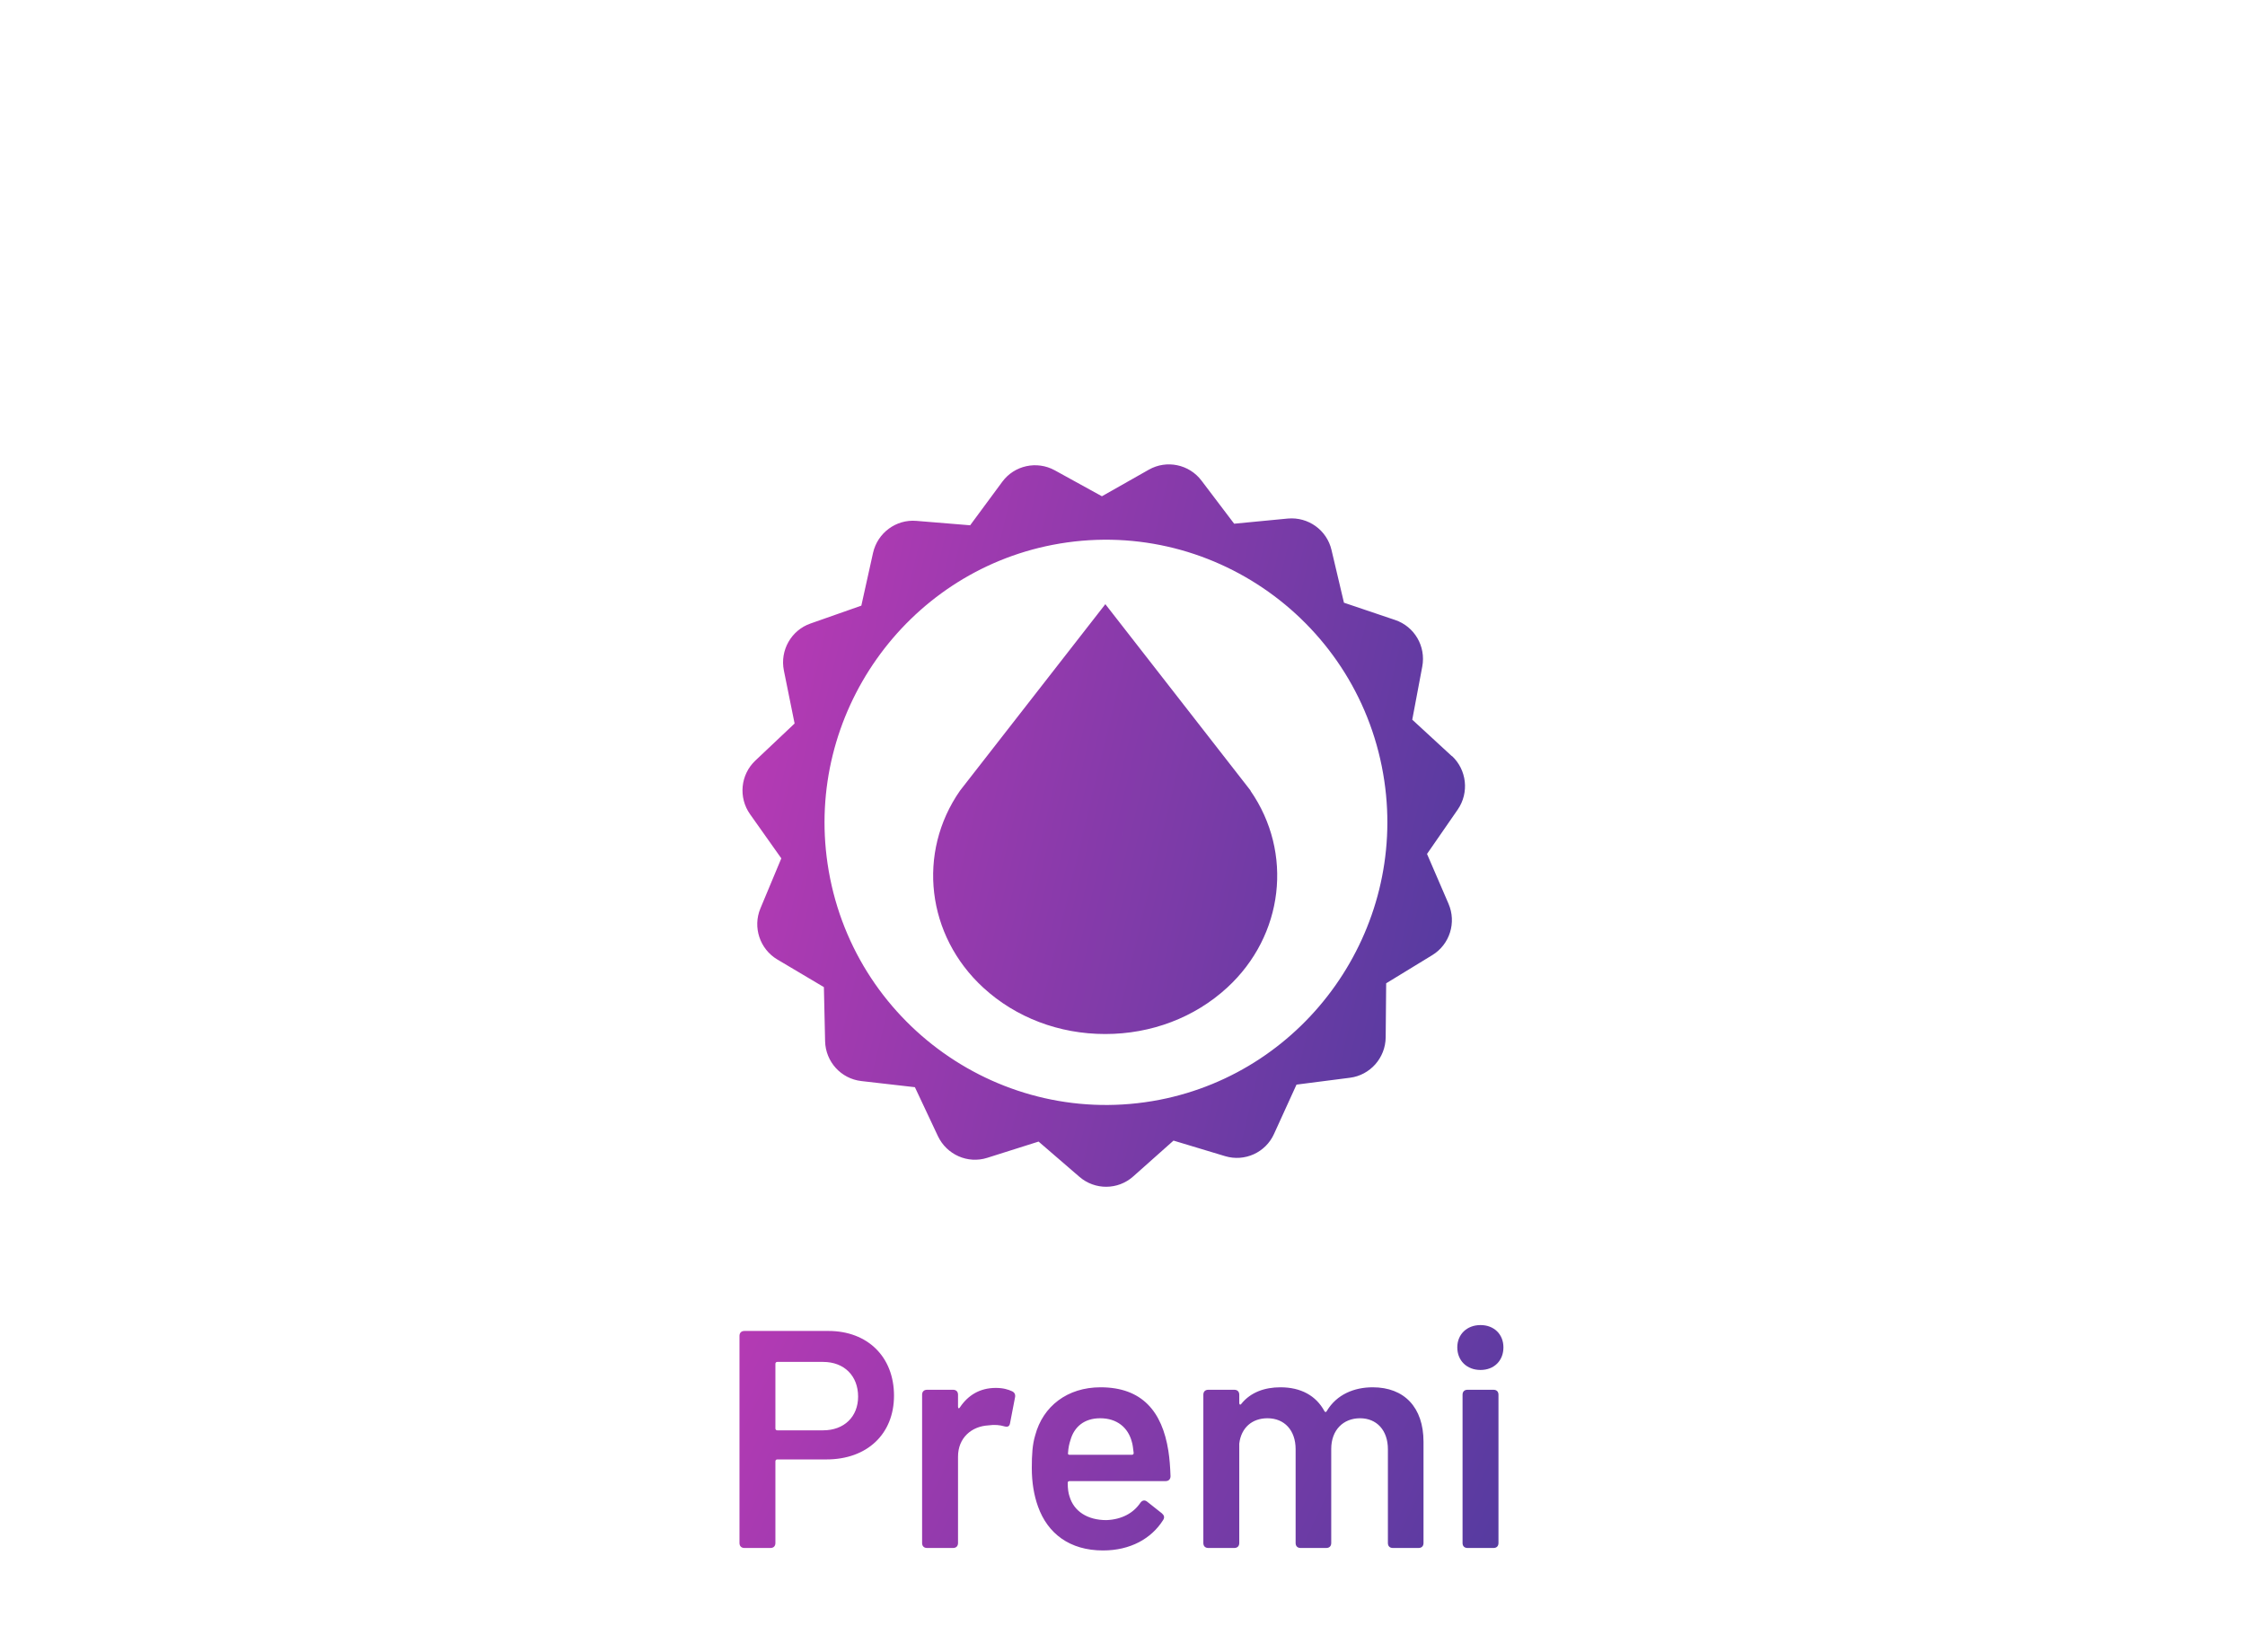
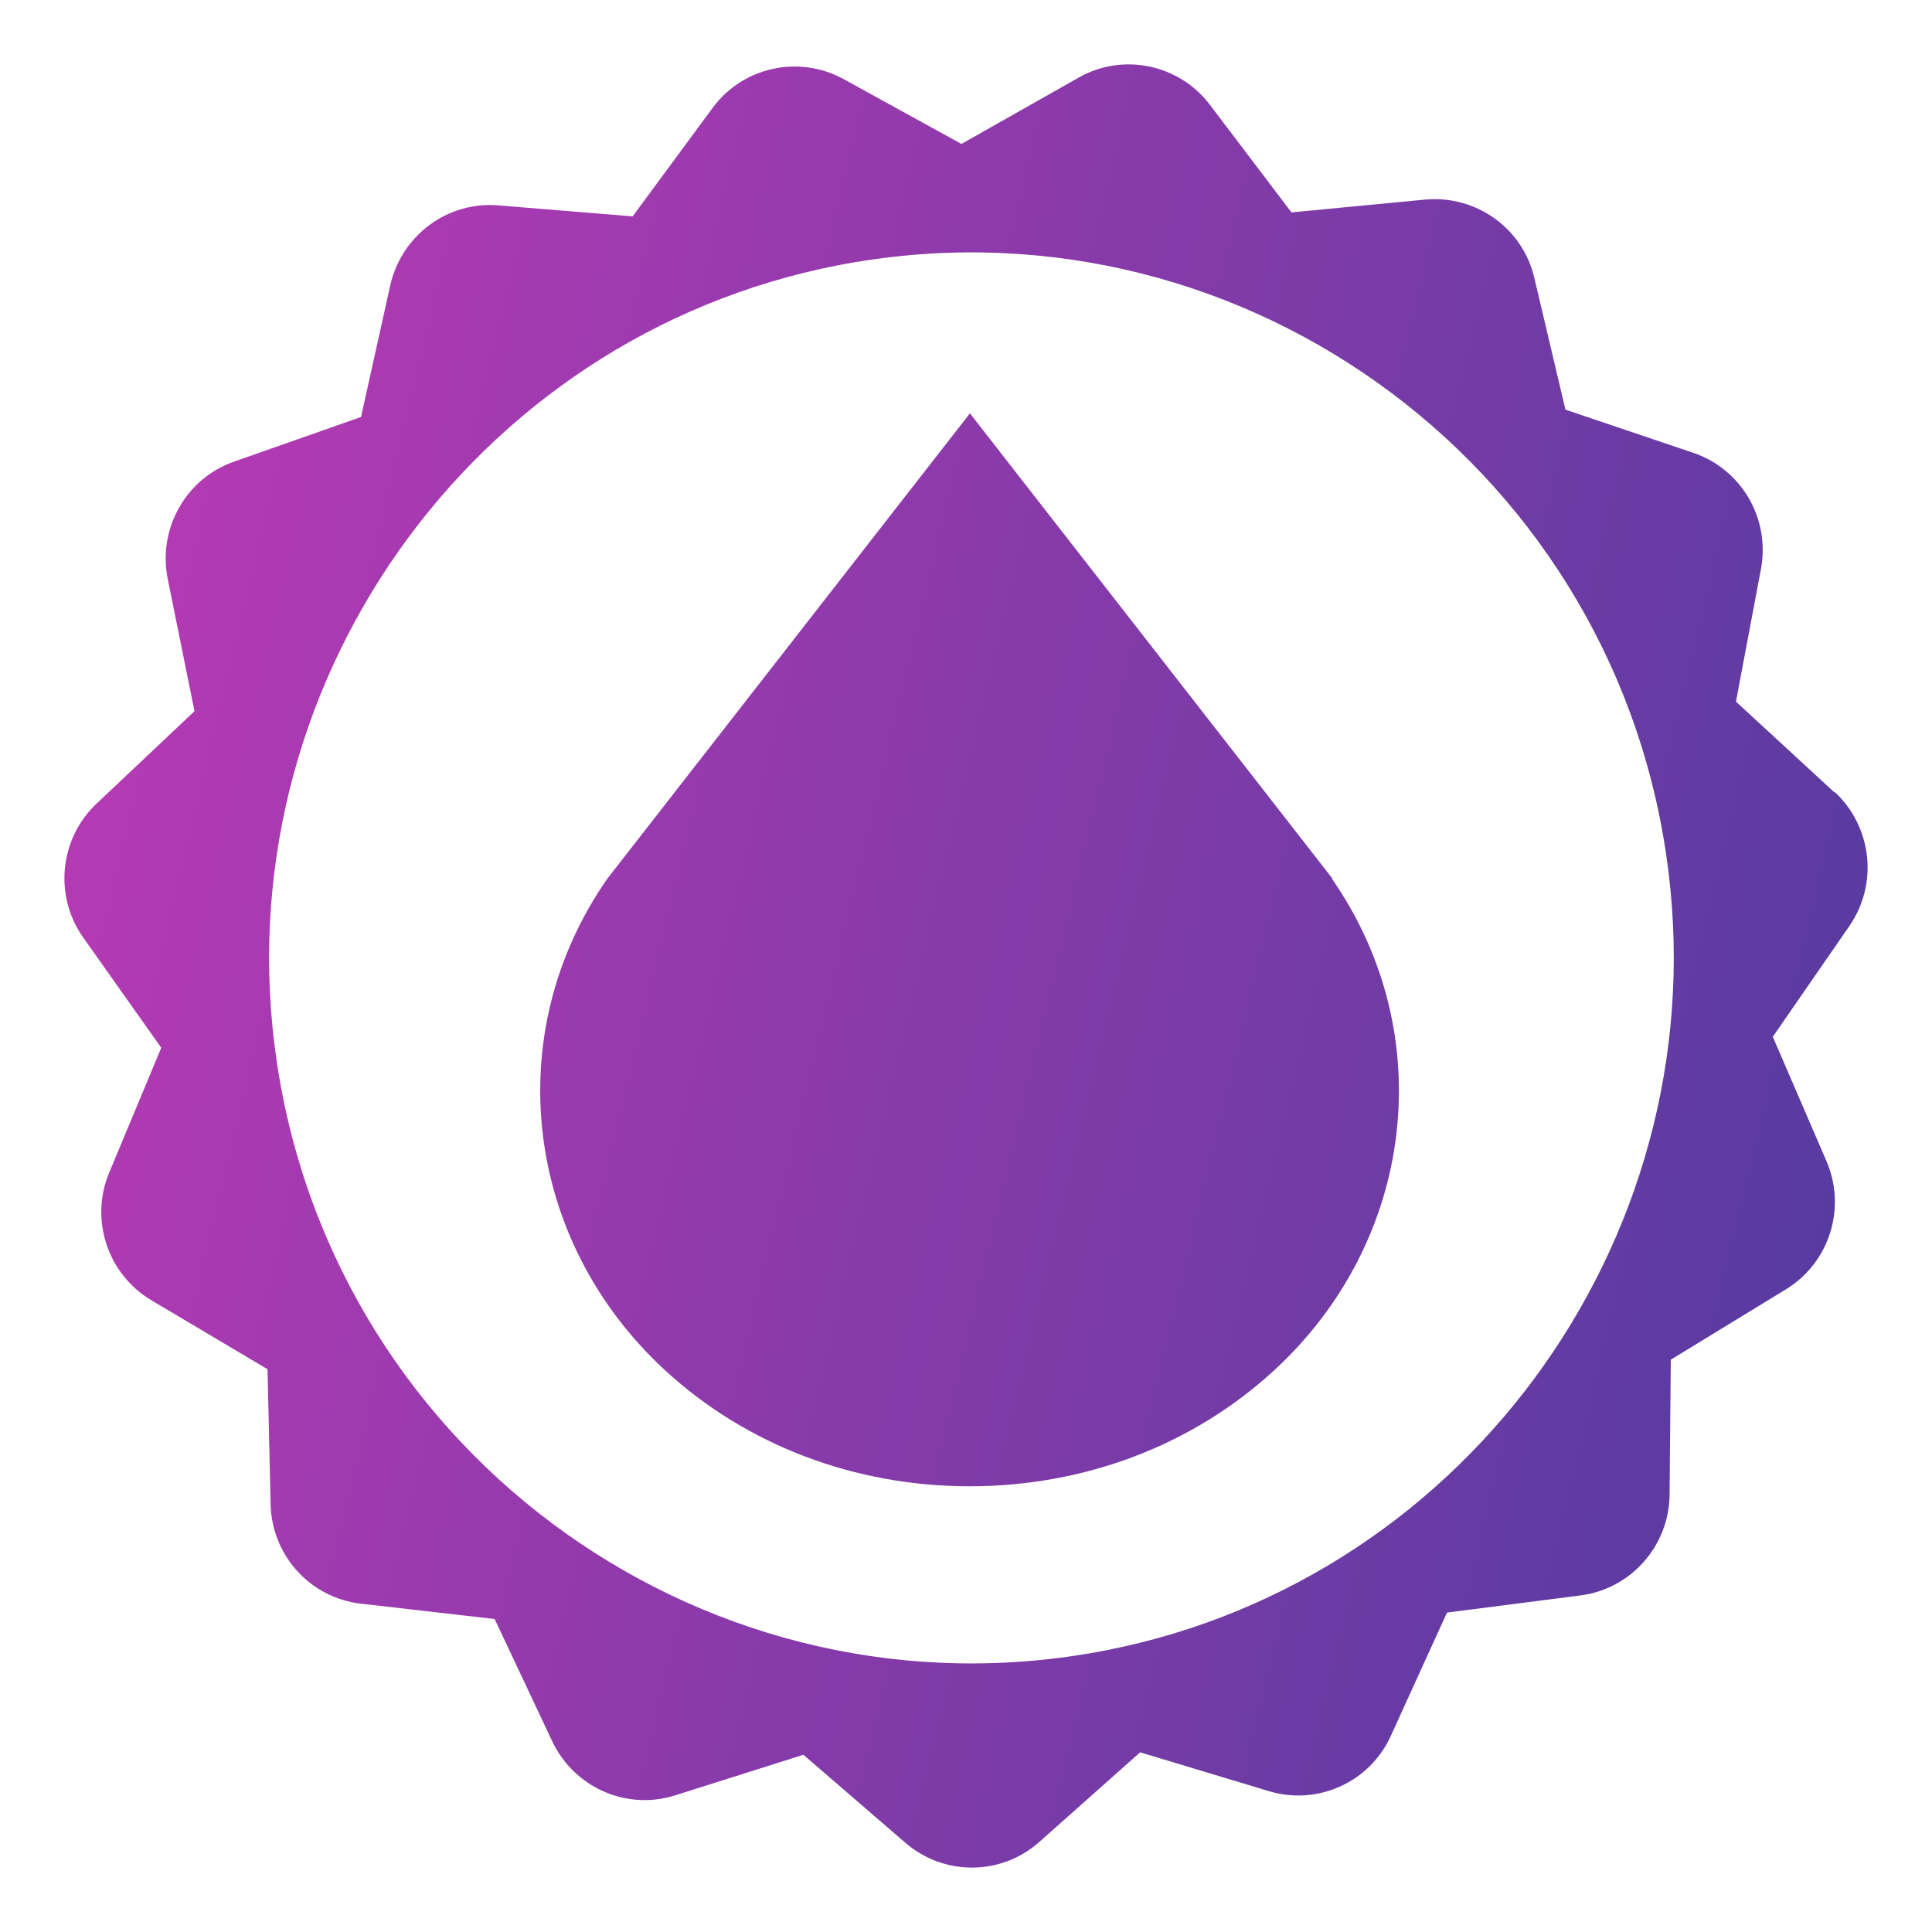
- <svg xmlns="http://www.w3.org/2000/svg" width="87" height="64" viewBox="0 0 87 64" fill="none">
-   <mask id="mask0_1076_15765" style="mask-type:alpha" maskUnits="userSpaceOnUse" x="28" y="17" width="31" height="30">
-     <rect x="28.074" y="17" width="30" height="30" fill="#D9D9D9" />
-   </mask>
-   <g mask="url(#mask0_1076_15765)">
-     <path d="M56.271 29.315L54.729 27.895L55.117 25.835C55.264 25.051 54.815 24.282 54.063 24.03L52.082 23.361L51.6 21.319C51.42 20.545 50.697 20.028 49.907 20.099L47.827 20.299L46.56 18.627C46.083 17.996 45.208 17.815 44.522 18.204L42.702 19.235L40.873 18.228C40.178 17.848 39.308 18.038 38.84 18.675L37.596 20.36L35.511 20.189C34.722 20.123 34.008 20.655 33.833 21.428L33.379 23.475L31.408 24.168C30.661 24.429 30.221 25.208 30.377 25.987L30.793 28.043L29.271 29.481C28.694 30.027 28.609 30.915 29.068 31.561L30.278 33.27L29.469 35.208C29.162 35.939 29.446 36.789 30.127 37.192L31.928 38.261L31.975 40.359C31.994 41.152 32.59 41.812 33.379 41.902L35.455 42.14L36.348 44.039C36.689 44.756 37.502 45.117 38.254 44.879L40.248 44.248L41.832 45.615C42.433 46.133 43.322 46.128 43.913 45.601L45.477 44.21L47.477 44.813C48.234 45.041 49.047 44.675 49.373 43.949L50.243 42.04L52.314 41.774C53.098 41.674 53.689 41.005 53.699 40.212L53.718 38.113L55.505 37.021C56.181 36.608 56.45 35.758 56.133 35.027L55.301 33.099L56.493 31.376C56.942 30.721 56.843 29.837 56.261 29.296L56.271 29.315ZM44.934 42.629C38.84 43.811 32.977 39.642 32.07 33.474C31.219 27.701 35.081 22.231 40.783 21.12C46.877 19.938 52.739 24.106 53.647 30.274C54.498 36.048 50.635 41.518 44.934 42.629ZM48.456 30.645C50.129 33.052 49.751 36.266 47.553 38.284C46.291 39.443 44.612 40.079 42.83 40.079C41.047 40.079 39.369 39.443 38.107 38.284C35.908 36.266 35.526 33.052 37.204 30.645L42.835 23.418L48.465 30.645H48.456Z" fill="url(#paint0_linear_1076_15765)" />
-   </g>
-   <path d="M32.102 51.588C33.626 51.588 34.645 52.596 34.645 54.096C34.645 55.584 33.602 56.568 32.029 56.568H30.122C30.085 56.568 30.049 56.592 30.049 56.64V59.808C30.049 59.928 29.977 60 29.858 60H28.849C28.73 60 28.657 59.928 28.657 59.808V51.78C28.657 51.66 28.73 51.588 28.849 51.588H32.102ZM31.898 55.44C32.714 55.44 33.254 54.912 33.254 54.132C33.254 53.328 32.714 52.788 31.898 52.788H30.122C30.085 52.788 30.049 52.812 30.049 52.86V55.368C30.049 55.404 30.073 55.44 30.122 55.44H31.898ZM38.59 53.796C38.878 53.796 39.07 53.856 39.226 53.928C39.322 53.976 39.358 54.06 39.334 54.168L39.142 55.164C39.118 55.296 39.046 55.32 38.914 55.284C38.758 55.236 38.542 55.212 38.302 55.248C37.654 55.284 37.126 55.728 37.126 56.46V59.808C37.126 59.928 37.054 60 36.934 60H35.926C35.806 60 35.734 59.928 35.734 59.808V54.06C35.734 53.94 35.806 53.868 35.926 53.868H36.934C37.054 53.868 37.126 53.94 37.126 54.06V54.528C37.126 54.588 37.162 54.612 37.198 54.552C37.51 54.084 37.966 53.796 38.59 53.796ZM42.877 58.92C43.477 58.896 43.921 58.644 44.185 58.26C44.257 58.152 44.353 58.128 44.449 58.2L45.025 58.656C45.109 58.728 45.145 58.812 45.073 58.92C44.617 59.64 43.801 60.096 42.745 60.096C41.449 60.096 40.597 59.436 40.225 58.392C40.069 57.96 39.985 57.456 39.985 56.904C39.985 56.376 40.009 55.992 40.117 55.632C40.417 54.504 41.365 53.772 42.649 53.772C44.257 53.772 45.037 54.708 45.277 56.232C45.325 56.532 45.349 56.868 45.361 57.216C45.361 57.336 45.289 57.408 45.169 57.408H41.449C41.401 57.408 41.377 57.432 41.377 57.48C41.377 57.696 41.401 57.876 41.449 58.008C41.617 58.572 42.133 58.92 42.877 58.92ZM42.637 54.972C42.013 54.972 41.629 55.308 41.485 55.812C41.437 55.956 41.401 56.112 41.389 56.316C41.377 56.364 41.401 56.388 41.449 56.388H43.861C43.909 56.388 43.933 56.364 43.933 56.316C43.909 56.136 43.897 55.992 43.861 55.884C43.717 55.332 43.285 54.972 42.637 54.972ZM53.197 53.772C54.421 53.772 55.165 54.552 55.165 55.884V59.808C55.165 59.928 55.093 60 54.973 60H53.977C53.857 60 53.785 59.928 53.785 59.808V56.172C53.785 55.44 53.353 54.972 52.705 54.972C52.057 54.972 51.589 55.428 51.589 56.16V59.808C51.589 59.928 51.517 60 51.397 60H50.401C50.281 60 50.209 59.928 50.209 59.808V56.172C50.209 55.44 49.777 54.972 49.117 54.972C48.517 54.972 48.097 55.344 48.025 55.956V59.808C48.025 59.928 47.953 60 47.833 60H46.825C46.705 60 46.633 59.928 46.633 59.808V54.06C46.633 53.94 46.705 53.868 46.825 53.868H47.833C47.953 53.868 48.025 53.94 48.025 54.06V54.384C48.025 54.444 48.073 54.468 48.109 54.408C48.469 53.964 49.009 53.772 49.621 53.772C50.413 53.772 51.001 54.096 51.325 54.696C51.349 54.744 51.397 54.744 51.421 54.684C51.805 54.048 52.477 53.772 53.197 53.772ZM57.374 53.1C56.846 53.1 56.474 52.74 56.474 52.224C56.474 51.72 56.846 51.36 57.374 51.36C57.902 51.36 58.262 51.72 58.262 52.224C58.262 52.74 57.902 53.1 57.374 53.1ZM56.87 60C56.75 60 56.678 59.928 56.678 59.808V54.06C56.678 53.94 56.75 53.868 56.87 53.868H57.878C57.998 53.868 58.07 53.94 58.07 54.06V59.808C58.07 59.928 57.998 60 57.878 60H56.87Z" fill="url(#paint1_linear_1076_15765)" />
+ <svg xmlns="http://www.w3.org/2000/svg" width="30" height="30" viewBox="0 0 30 30" fill="none">
+   <path d="M28.497 12.315L26.956 10.895L27.344 8.835C27.49 8.051 27.041 7.282 26.289 7.03L24.308 6.361L23.826 4.319C23.647 3.545 22.923 3.028 22.134 3.099L20.054 3.298L18.787 1.627C18.309 0.996 17.434 0.815 16.749 1.205L14.929 2.235L13.099 1.228C12.404 0.848 11.534 1.038 11.066 1.675L9.823 3.36L7.738 3.189C6.948 3.123 6.235 3.655 6.06 4.429L5.606 6.475L3.634 7.168C2.887 7.429 2.448 8.208 2.604 8.987L3.02 11.043L1.497 12.481C0.921 13.027 0.836 13.915 1.294 14.561L2.504 16.27L1.696 18.207C1.389 18.939 1.672 19.789 2.353 20.192L4.154 21.261L4.202 23.359C4.221 24.152 4.816 24.812 5.606 24.902L7.681 25.14L8.575 27.039C8.915 27.756 9.728 28.117 10.48 27.879L12.475 27.248L14.059 28.615C14.659 29.133 15.548 29.128 16.139 28.601L17.704 27.21L19.704 27.813C20.46 28.041 21.273 27.675 21.599 26.949L22.469 25.04L24.54 24.774C25.325 24.674 25.916 24.005 25.925 23.212L25.944 21.113L27.731 20.021C28.407 19.608 28.677 18.758 28.36 18.027L27.528 16.099L28.719 14.376C29.169 13.721 29.069 12.837 28.488 12.296L28.497 12.315ZM17.16 25.629C11.066 26.811 5.204 22.642 4.296 16.474C3.445 10.701 7.308 5.231 13.009 4.12C19.103 2.938 24.966 7.106 25.873 13.274C26.724 19.048 22.862 24.518 17.16 25.629ZM20.682 13.645C22.356 16.052 21.978 19.266 19.779 21.284C18.517 22.443 16.839 23.079 15.056 23.079C13.274 23.079 11.596 22.443 10.334 21.284C8.135 19.266 7.752 16.052 9.43 13.645L15.061 6.418L20.692 13.645H20.682Z" fill="url(#paint0_linear_68_12816)" />
  <defs>
-     <linearGradient id="paint0_linear_1076_15765" x1="31.223" y1="18" x2="60.939" y2="25.124" gradientUnits="userSpaceOnUse">
-       <stop stop-color="#B63AB4" />
-       <stop offset="1" stop-color="#513B9F" />
-     </linearGradient>
-     <linearGradient id="paint1_linear_1076_15765" x1="30.175" y1="47" x2="59.375" y2="61" gradientUnits="userSpaceOnUse">
+     <linearGradient id="paint0_linear_68_12816" x1="3.45" y1="1" x2="33.166" y2="8.124" gradientUnits="userSpaceOnUse">
      <stop stop-color="#B63AB4" />
      <stop offset="1" stop-color="#513B9F" />
    </linearGradient>
  </defs>
</svg>
